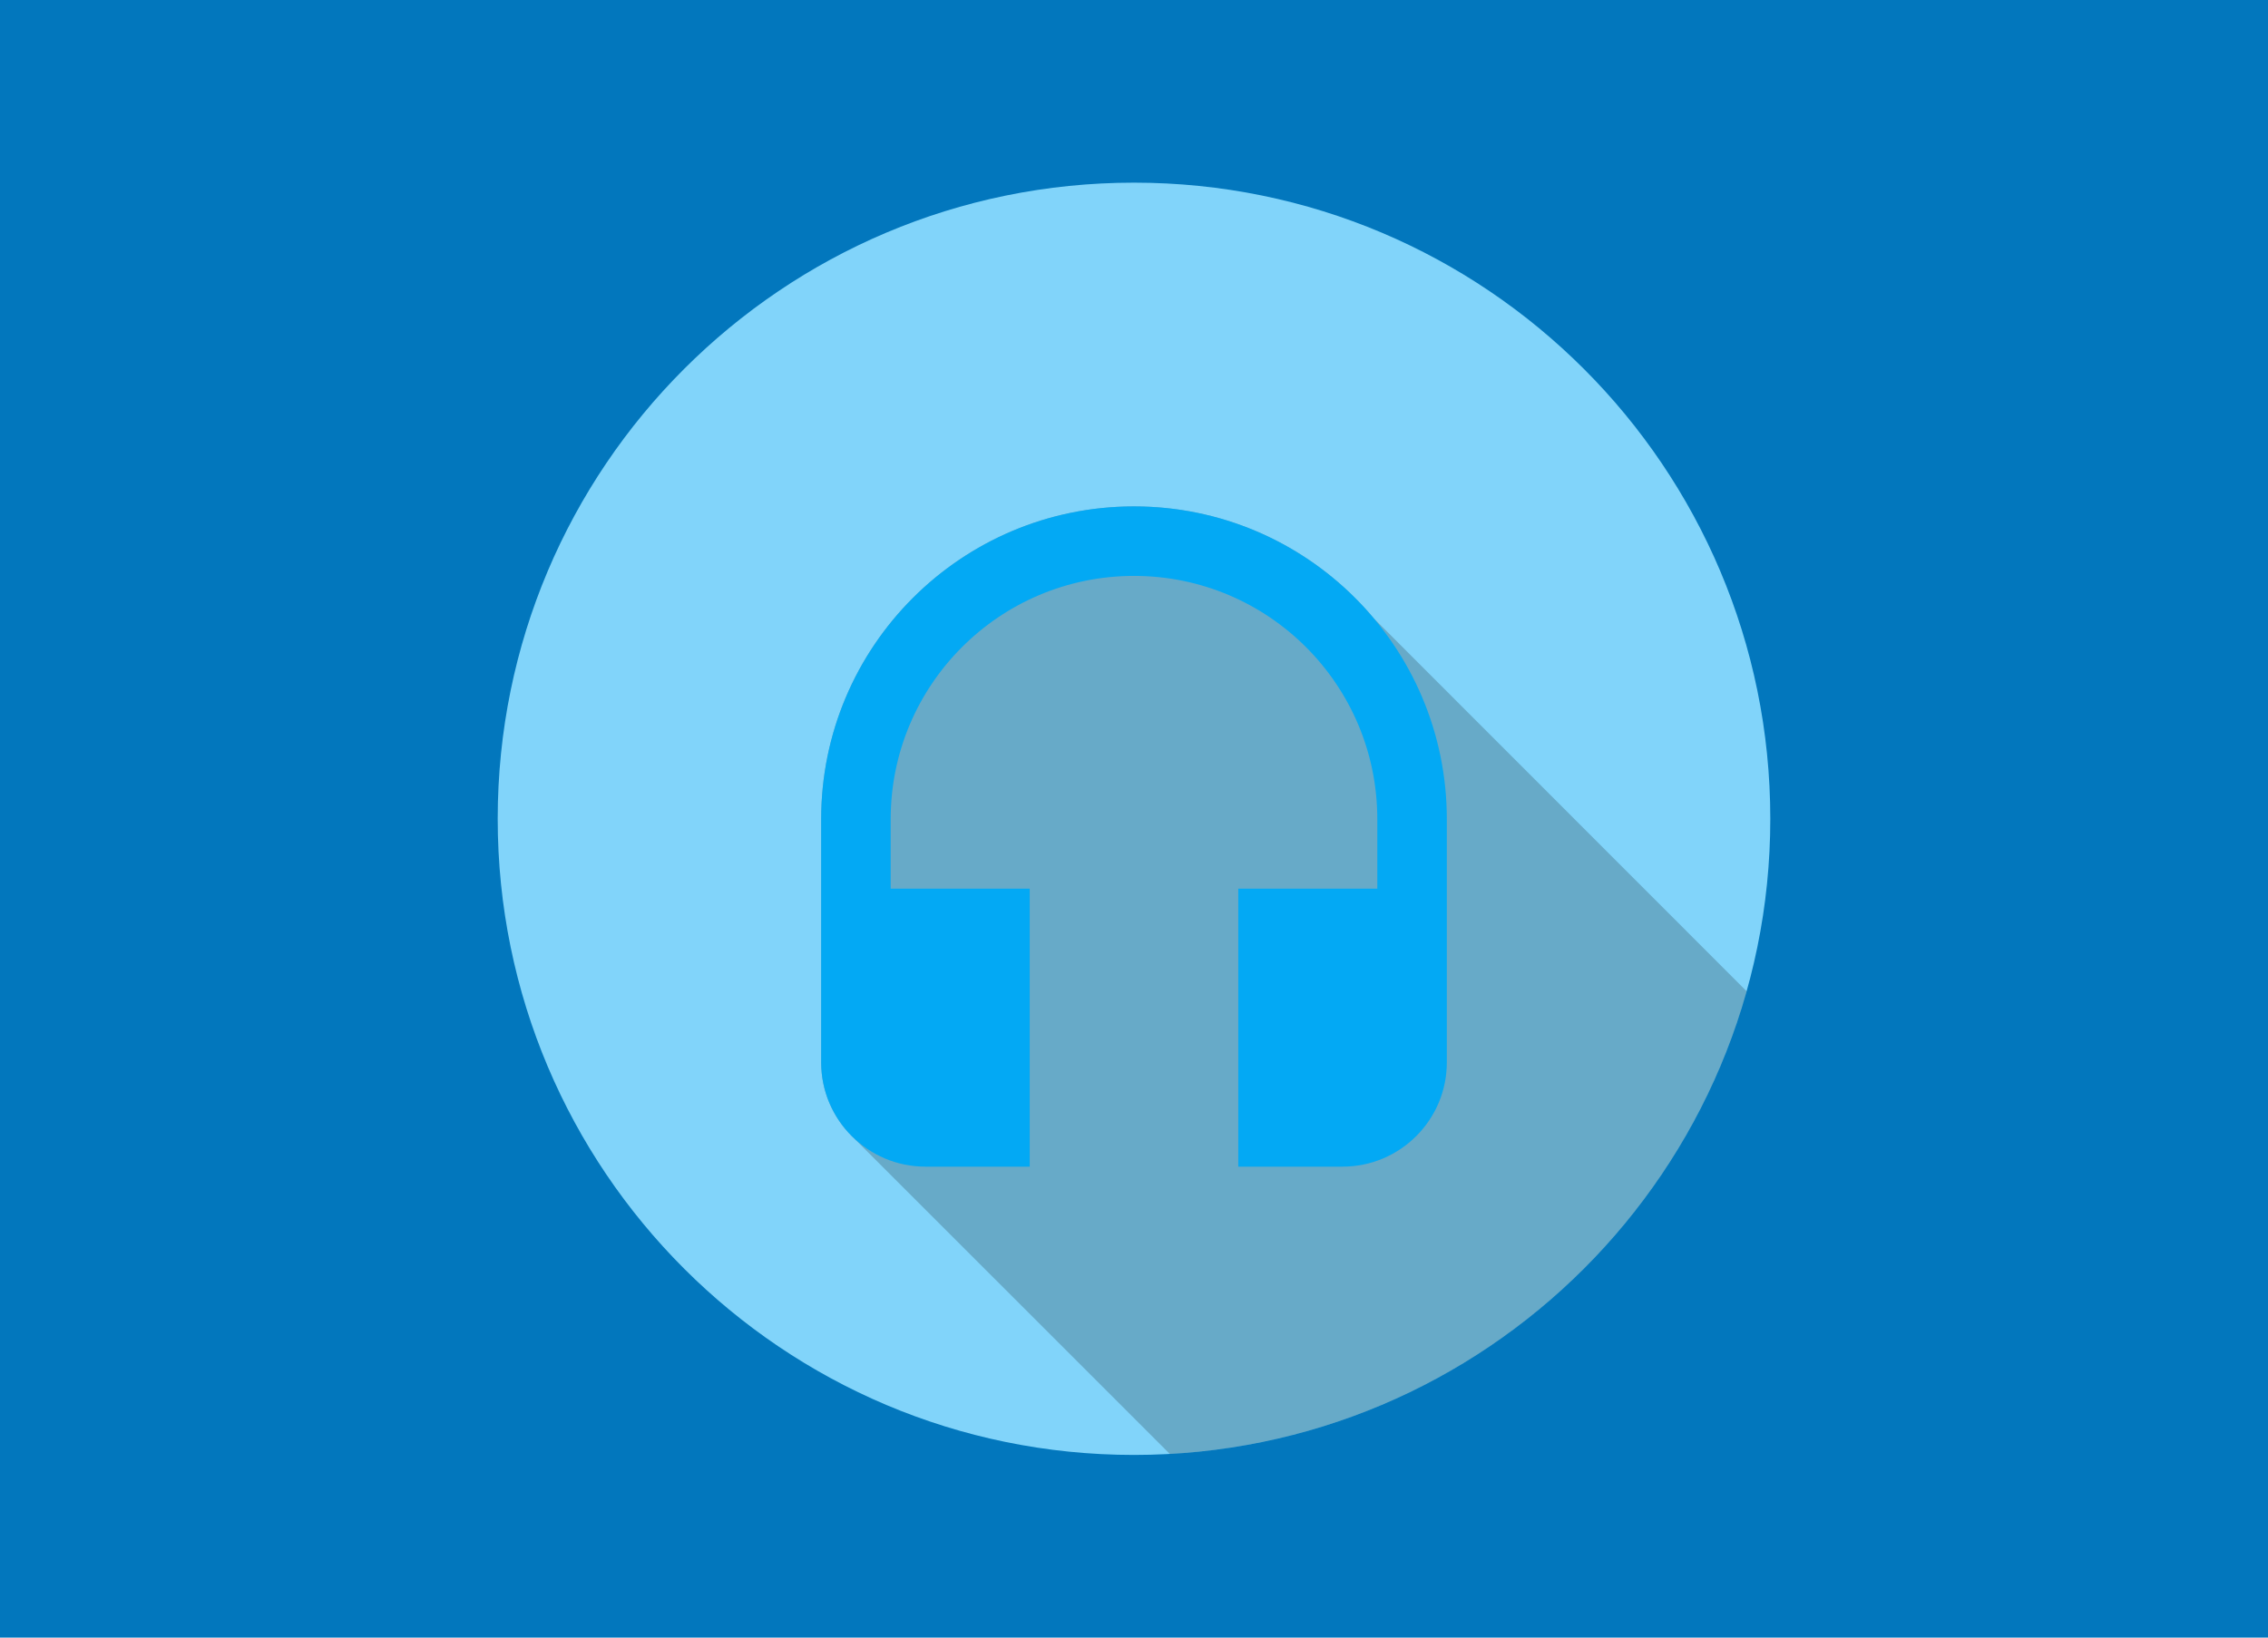
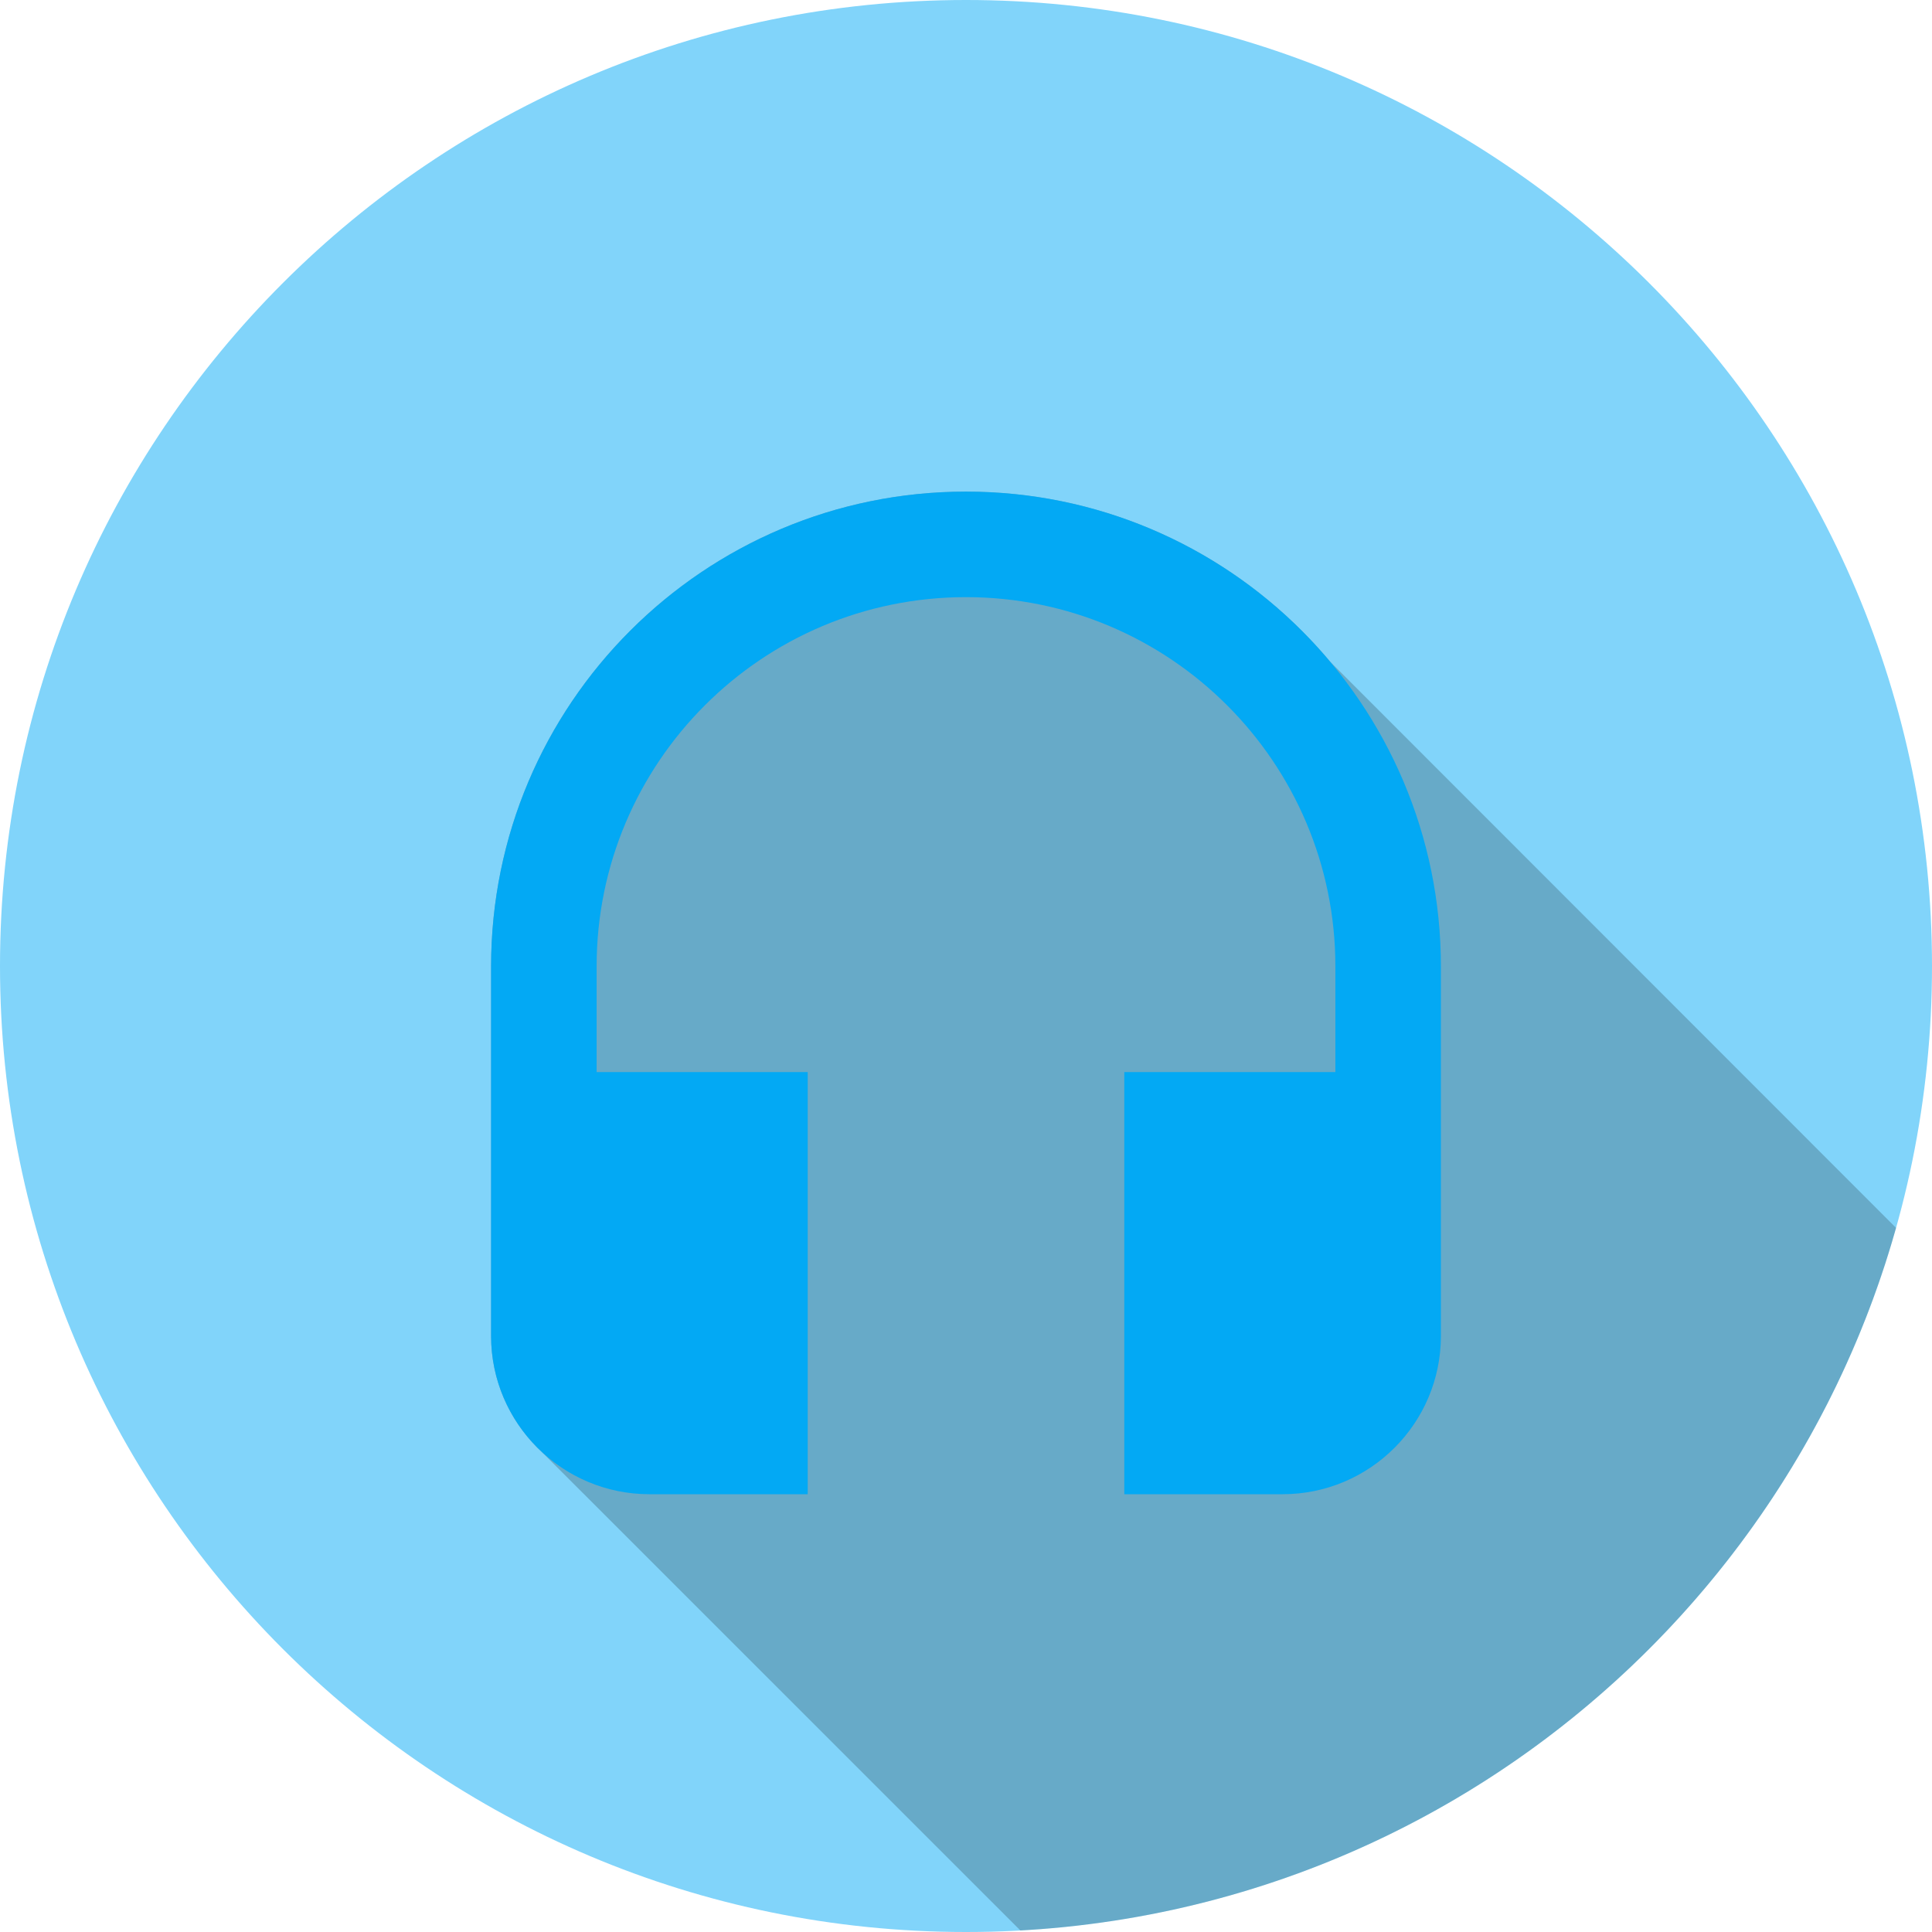
- <svg xmlns="http://www.w3.org/2000/svg" id="svg2" style="fill-rule:evenodd;clip-rule:evenodd;stroke-linejoin:round;stroke-miterlimit:1.414;" xml:space="preserve" version="1.1" height="1300px" width="1800px">
+ <svg xmlns="http://www.w3.org/2000/svg" id="svg2" style="clip-rule:evenodd;fill-rule:evenodd;stroke-linejoin:round;stroke-miterlimit:1.414" xml:space="preserve" version="1.1" height="1010" width="1010">
  <defs id="defs25" />
-   <rect id="rect9" style="fill:#0277bd;fill-opacity:1" height="1300" width="1800" y="0" x="-1800" transform="scale(-1,1)" />
-   <path id="(Curve)1" d="M 900,145 C 621.1,145 395,371.096 395,650 395,928.904 621.1,1155 900,1155 1178.904,1155 1405,928.904 1405,650 1405,371.096 1178.904,145 900,145 Z" style="fill:#81d4fa;fill-opacity:1" />
-   <path style="color:#000000;clip-rule:nonzero;display:inline;overflow:visible;visibility:visible;opacity:1;isolation:auto;mix-blend-mode:normal;color-interpolation:sRGB;color-interpolation-filters:linearRGB;solid-color:#000000;solid-opacity:1;fill:#000000;fill-opacity:0.2;fill-rule:nonzero;stroke-width:1;stroke-linecap:butt;stroke-linejoin:miter;stroke-miterlimit:1.414;stroke-dasharray:none;stroke-dashoffset:0;stroke-opacity:1;color-rendering:auto;image-rendering:auto;shape-rendering:auto;text-rendering:auto;enable-background:accumulate" d="m 900.001,402.002 c -137.103,0 -248.275,111.172 -248.275,248.275 l 0,193.102 c 0,23.976 10.232,45.593 26.562,60.717 l 250.139,250.107 C 1147.303,1142.057 1328.992,990.536 1386.213,786.912 L 1090.399,490.941 C 1044.854,436.576 976.459,402.002 900.001,402.002 Z" id="path16562-3" />
-   <path id="path16562" d="m 900,402.002 c -137.103,0 -248.275,111.172 -248.275,248.275 l 0,193.103 c 0,45.655 37.103,82.758 82.758,82.758 l 82.758,0 0,-220.689 -110.344,0 0,-55.172 c 0,-106.62 86.482,-193.103 193.103,-193.103 106.62,0 193.103,86.482 193.103,193.103 l 0,55.172 -110.344,0 0,220.689 82.758,0 c 45.655,0 82.758,-37.103 82.758,-82.758 l 0,-193.103 c 0,-137.103 -111.172,-248.275 -248.275,-248.275 z" style="fill:#03a9f4;fill-opacity:1" />
+   <path id="(Curve)1" d="M 505,0 C 226.1,0 0,226.096 0,505 0,783.904 226.1,1010 505,1010 783.904,1010 1010,783.904 1010,505 1010,226.096 783.904,0 505,0 Z" style="fill:#81d4fa;fill-opacity:1" />
+   <path style="color:#000000;clip-rule:nonzero;display:inline;overflow:visible;visibility:visible;opacity:1;isolation:auto;mix-blend-mode:normal;color-interpolation:sRGB;color-interpolation-filters:linearRGB;solid-color:#000000;solid-opacity:1;fill:#000000;fill-opacity:0.2;fill-rule:nonzero;stroke-width:1;stroke-linecap:butt;stroke-linejoin:miter;stroke-miterlimit:1.414;stroke-dasharray:none;stroke-dashoffset:0;stroke-opacity:1;color-rendering:auto;image-rendering:auto;shape-rendering:auto;text-rendering:auto;enable-background:accumulate" d="m 505.001,257.002 c -137.103,0 -248.275,111.172 -248.275,248.275 l 0,193.102 c 0,23.976 10.232,45.593 26.562,60.717 l 250.139,250.107 C 752.303,997.057 933.992,845.536 991.213,641.912 L 695.399,345.941 C 649.854,291.576 581.459,257.002 505.001,257.002 Z" id="path16562-3" />
+   <path id="path16562" d="m 505,257.002 c -137.103,0 -248.275,111.172 -248.275,248.275 l 0,193.103 c 0,45.655 37.103,82.758 82.758,82.758 l 82.758,0 0,-220.689 -110.344,0 0,-55.172 c 0,-106.62 86.482,-193.103 193.103,-193.103 106.62,0 193.103,86.482 193.103,193.103 l 0,55.172 -110.344,0 0,220.689 82.758,0 c 45.655,0 82.758,-37.103 82.758,-82.758 l 0,-193.103 c 0,-137.103 -111.172,-248.275 -248.275,-248.275 z" style="fill:#03a9f4;fill-opacity:1" />
</svg>
